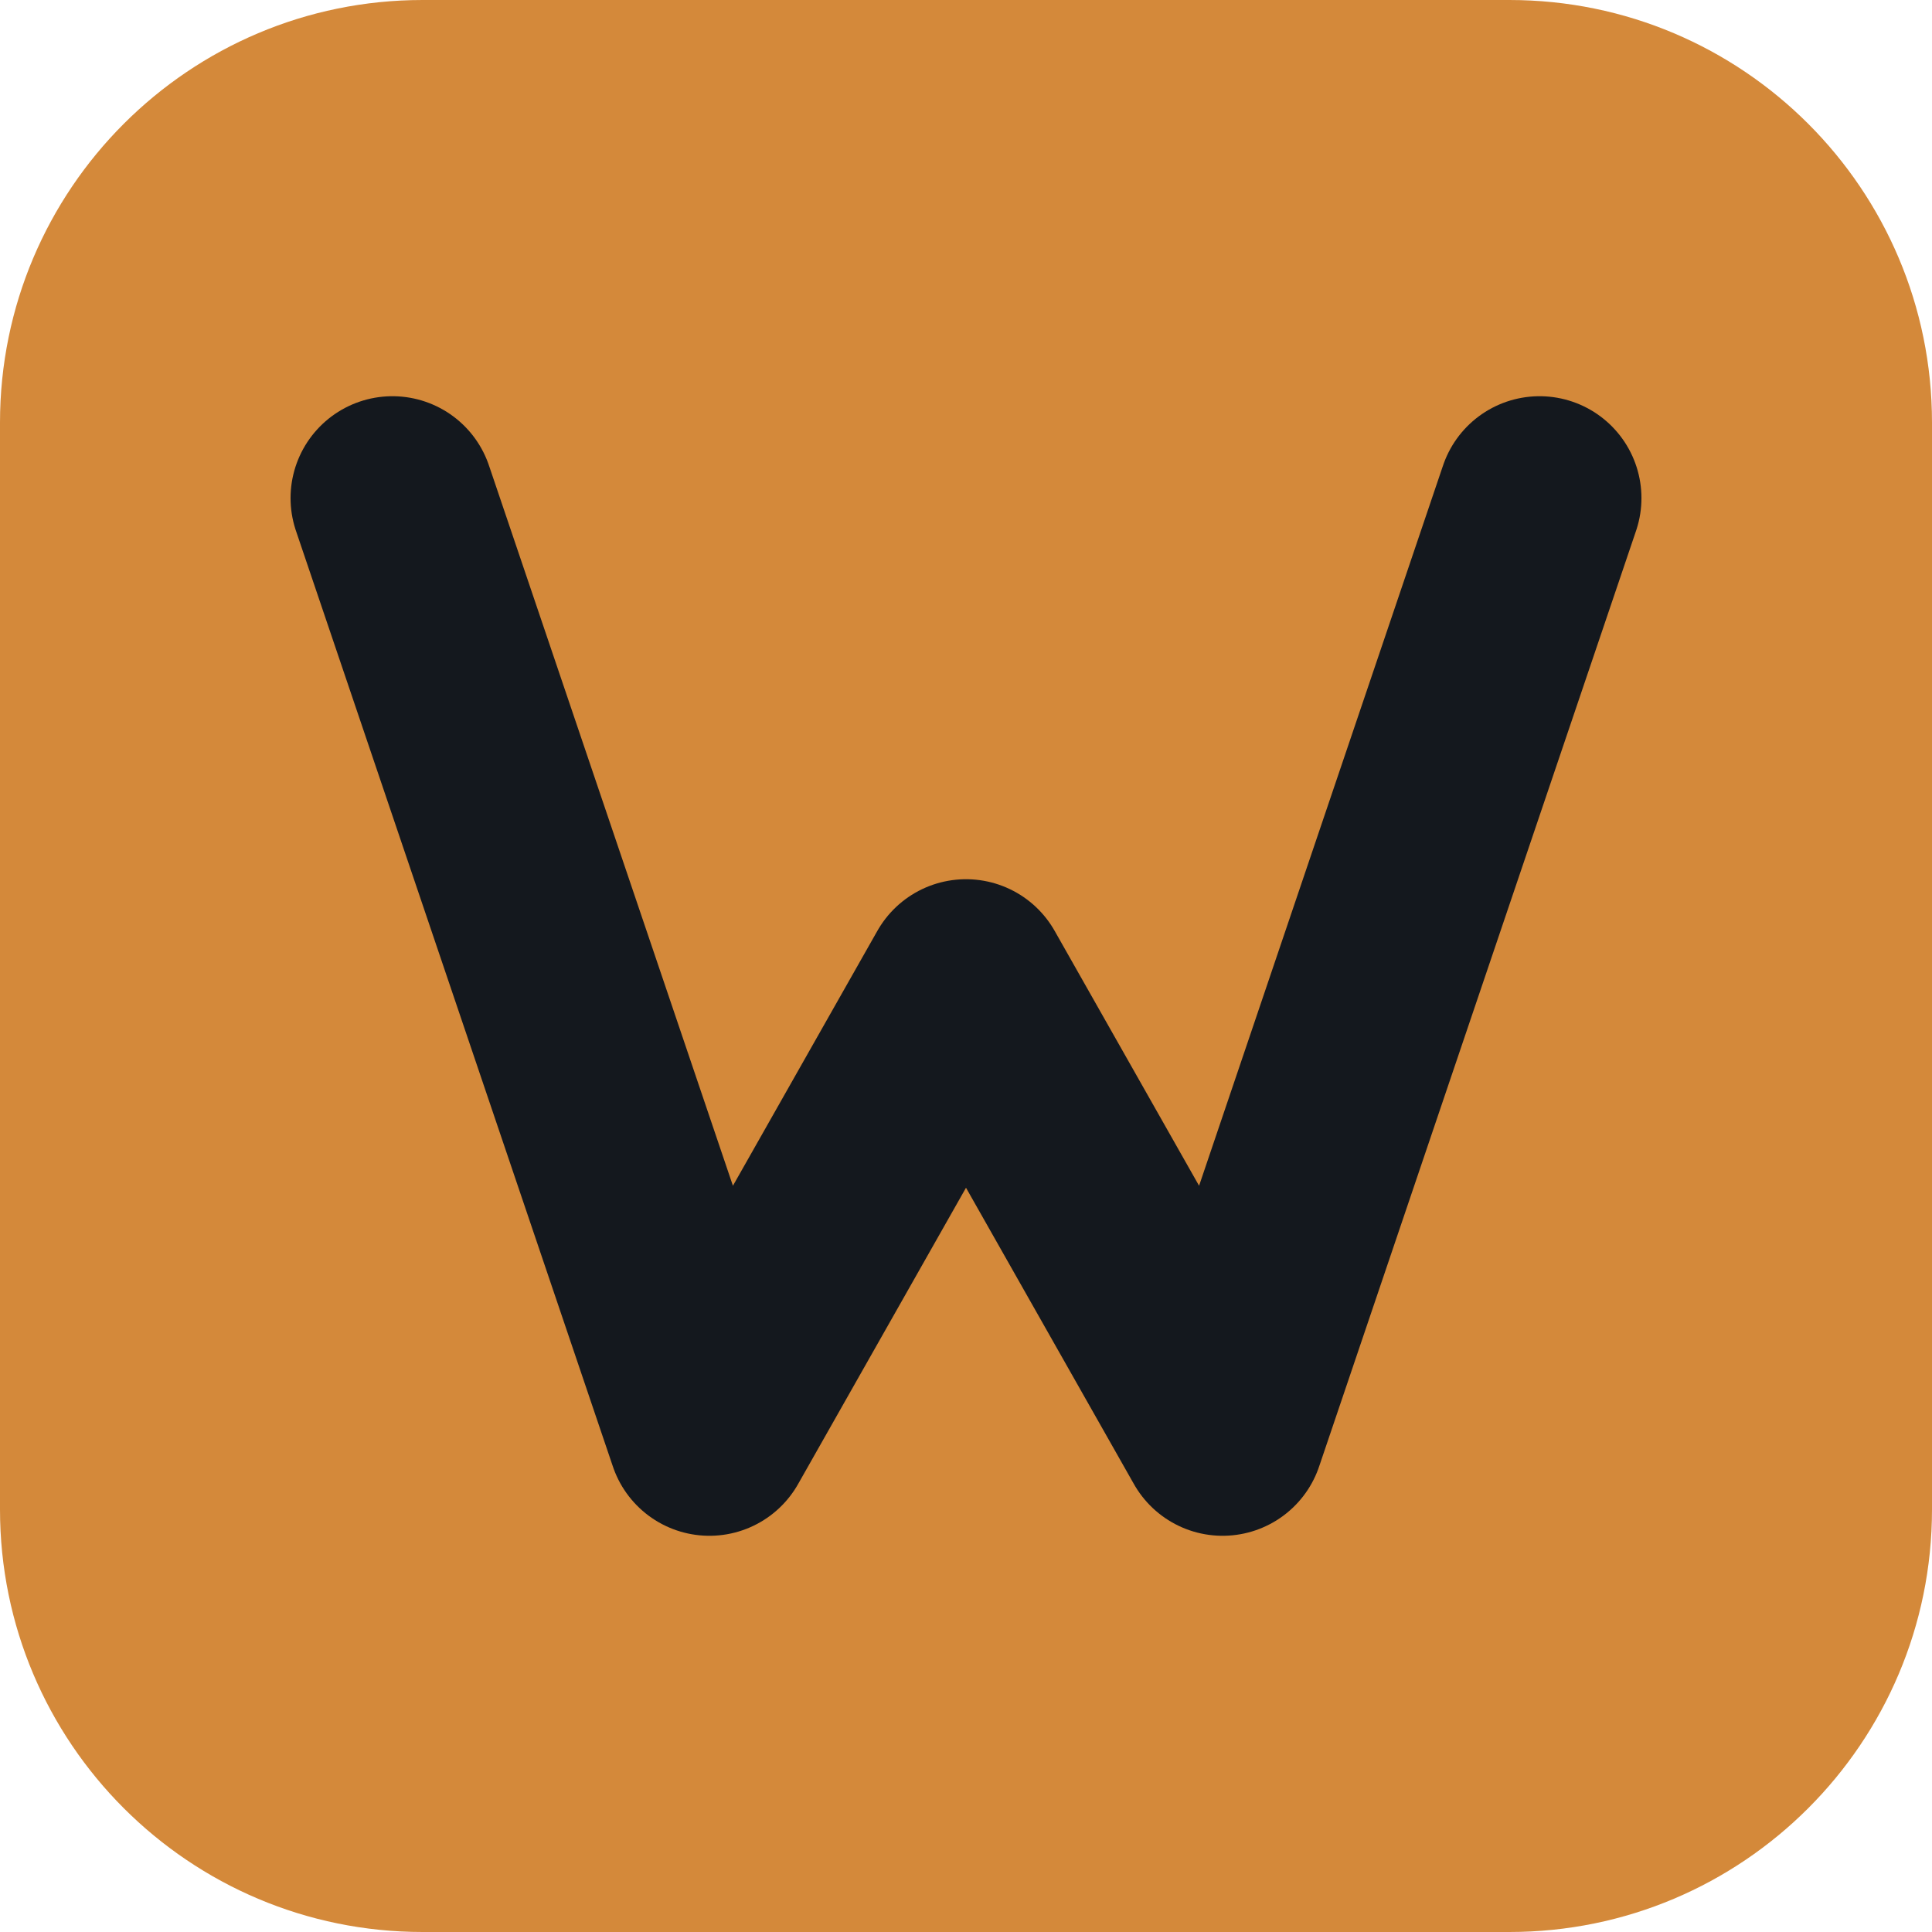
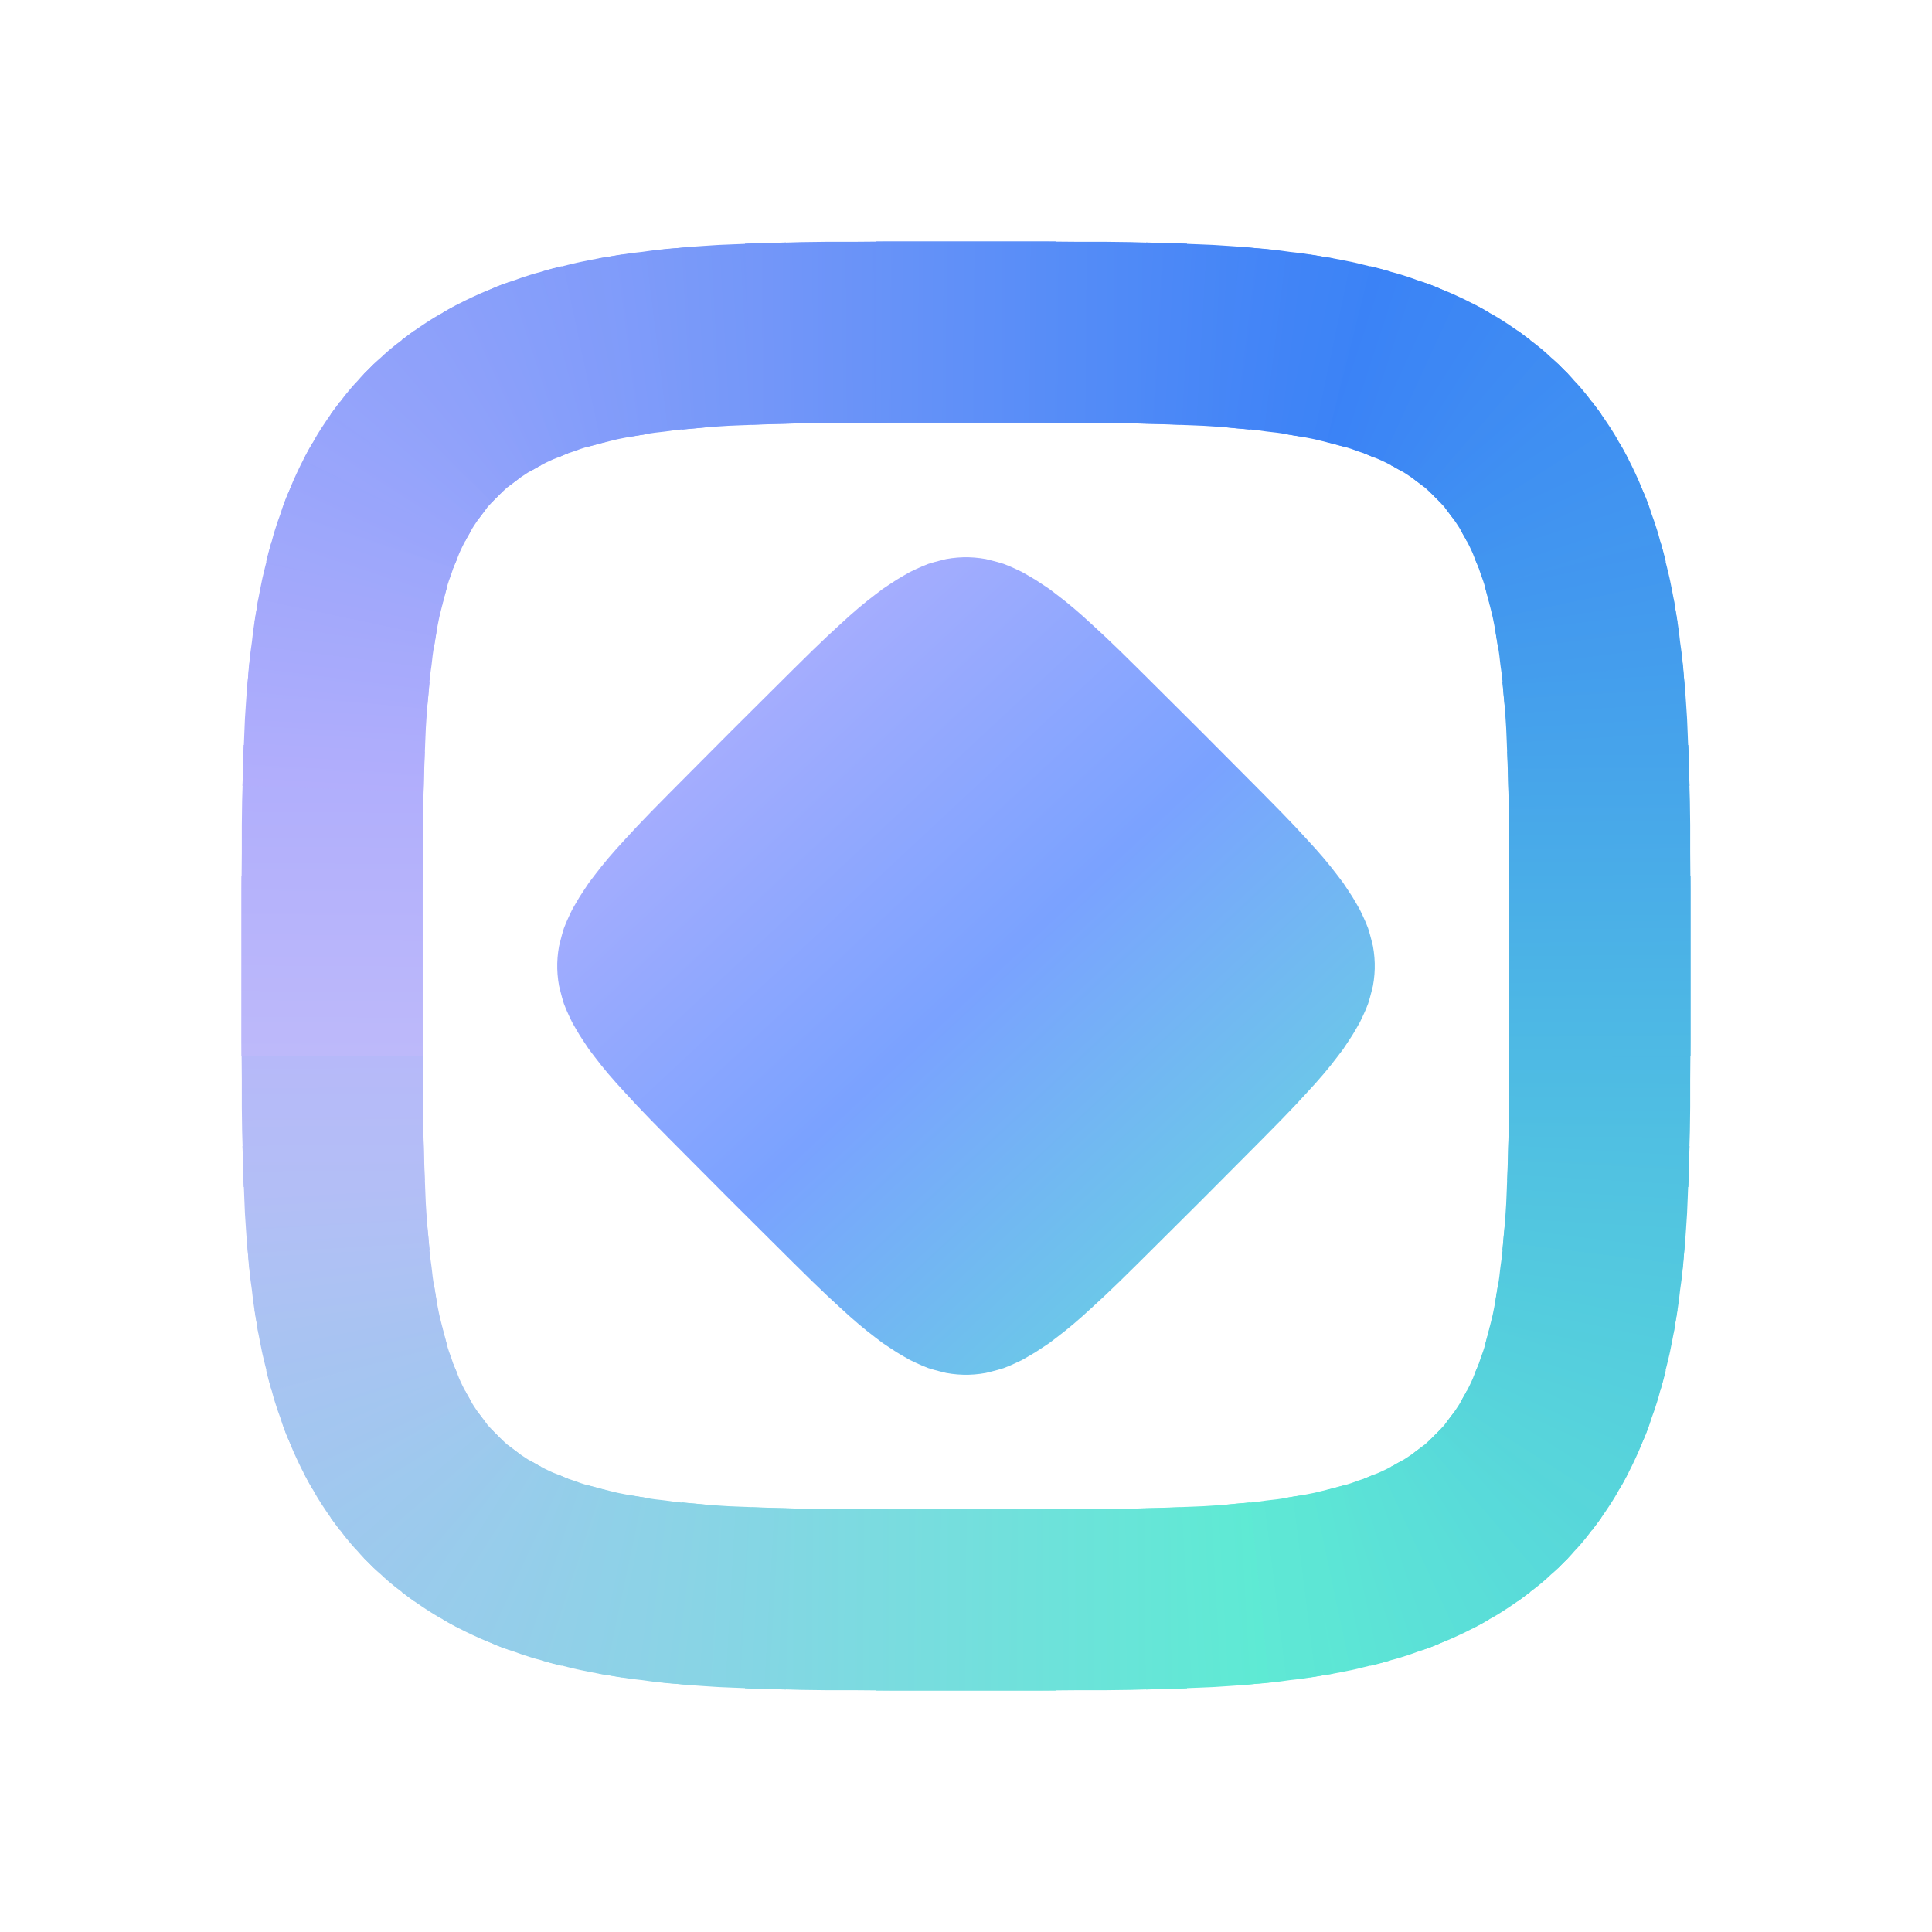
<svg xmlns="http://www.w3.org/2000/svg" viewBox="0 0 64 64" fill="none">
-   <rect width="64" height="64" rx="14" fill="#d4893a" />
-   <path d="M13 16.5 L23.5 47.5 L32 32.5 L40.5 47.5 L51 16.5" fill="none" stroke="#14181e" stroke-width="6.75" stroke-linecap="round" stroke-linejoin="round" />
+   <defs>
+     <linearGradient id="m2b-fill" x1="18" y1="18" x2="46" y2="48" gradientUnits="userSpaceOnUse">
+       <stop offset="0" stop-color="#C4B5FD" />
+       <stop offset="0.5" stop-color="#7AA2FF" />
+       <stop offset="1" stop-color="#5EEAD4" />
+     </linearGradient>
+     <linearGradient id="m2b0" gradientUnits="userSpaceOnUse" x1="53.00" y1="29.03" x2="52.93" y2="39.21">
+       <stop offset="0" stop-color="#49ace8" />
+       <stop offset="1" stop-color="#51c3e1" />
+     </linearGradient>
+     <linearGradient id="m2b1" gradientUnits="userSpaceOnUse" x1="52.97" y1="37.87" x2="52.75" y2="41.73">
+       <stop offset="0" stop-color="#50c0e2" />
+       <stop offset="1" stop-color="#53c8df" />
+     </linearGradient>
+     <linearGradient id="m2b2" gradientUnits="userSpaceOnUse" x1="52.84" y1="40.80" x2="52.48" y2="43.68">
+       <stop offset="0" stop-color="#52c6e0" />
+       <stop offset="1" stop-color="#54ccde" />
+     </linearGradient>
+     <linearGradient id="m2b3" gradientUnits="userSpaceOnUse" x1="52.60" y1="42.93" x2="52.10" y2="45.30">
+       <stop offset="0" stop-color="#53cbde" />
+       <stop offset="1" stop-color="#55cfdd" />
+     </linearGradient>
+     <linearGradient id="m2b4" gradientUnits="userSpaceOnUse" x1="52.27" y1="44.67" x2="51.61" y2="46.68">
+       <stop offset="0" stop-color="#55cedd" />
+       <stop offset="1" stop-color="#56d2dc" />
+     </linearGradient>
+     <linearGradient id="m2b5" gradientUnits="userSpaceOnUse" x1="51.82" y1="46.14" x2="51.02" y2="47.88">
+       <stop offset="0" stop-color="#56d1dc" />
+       <stop offset="1" stop-color="#57d5db" />
+     </linearGradient>
+     <linearGradient id="m2b6" gradientUnits="userSpaceOnUse" x1="51.27" y1="47.42" x2="50.31" y2="48.93">
+       <stop offset="0" stop-color="#57d4db" />
+       <stop offset="1" stop-color="#58d7da" />
+     </linearGradient>
+     <linearGradient id="m2b7" gradientUnits="userSpaceOnUse" x1="50.61" y1="48.52" x2="49.48" y2="49.83">
+       <stop offset="0" stop-color="#57d6da" />
+       <stop offset="1" stop-color="#59dad9" />
+     </linearGradient>
+     <linearGradient id="m2b8" gradientUnits="userSpaceOnUse" x1="49.83" y1="49.48" x2="48.52" y2="50.61">
+       <stop offset="0" stop-color="#58d9da" />
+       <stop offset="1" stop-color="#59dcd9" />
+     </linearGradient>
+     <linearGradient id="m2b9" gradientUnits="userSpaceOnUse" x1="48.93" y1="50.31" x2="47.42" y2="51.27">
+       <stop offset="0" stop-color="#59dbd9" />
+       <stop offset="1" stop-color="#5adfd8" />
+     </linearGradient>
+     <linearGradient id="m2b10" gradientUnits="userSpaceOnUse" x1="47.88" y1="51.02" x2="46.14" y2="51.82">
+       <stop offset="0" stop-color="#5aded8" />
+       <stop offset="1" stop-color="#5be1d7" />
+     </linearGradient>
+     <linearGradient id="m2b11" gradientUnits="userSpaceOnUse" x1="46.68" y1="51.61" x2="44.67" y2="52.27">
+       <stop offset="0" stop-color="#5be0d7" />
+       <stop offset="1" stop-color="#5ce4d6" />
+     </linearGradient>
+     <linearGradient id="m2b12" gradientUnits="userSpaceOnUse" x1="45.30" y1="52.10" x2="42.93" y2="52.60">
+       <stop offset="0" stop-color="#5ce3d6" />
+       <stop offset="1" stop-color="#5de8d5" />
+     </linearGradient>
+     <linearGradient id="m2b13" gradientUnits="userSpaceOnUse" x1="43.68" y1="52.48" x2="40.80" y2="52.84">
+       <stop offset="0" stop-color="#5de6d5" />
+       <stop offset="1" stop-color="#60e9d5" />
+     </linearGradient>
+     <linearGradient id="m2b14" gradientUnits="userSpaceOnUse" x1="41.73" y1="52.75" x2="37.87" y2="52.97">
+       <stop offset="0" stop-color="#5eead4" />
+       <stop offset="1" stop-color="#66e6d7" />
+     </linearGradient>
+     <linearGradient id="m2b15" gradientUnits="userSpaceOnUse" x1="39.21" y1="52.93" x2="29.03" y2="53.00">
+       <stop offset="0" stop-color="#63e7d6" />
+       <stop offset="1" stop-color="#7bdbe0" />
+     </linearGradient>
+     <linearGradient id="m2b16" gradientUnits="userSpaceOnUse" x1="34.97" y1="53.00" x2="24.79" y2="52.93">
+       <stop offset="0" stop-color="#6de2da" />
+       <stop offset="1" stop-color="#85d6e4" />
+     </linearGradient>
+     <linearGradient id="m2b17" gradientUnits="userSpaceOnUse" x1="26.13" y1="52.97" x2="22.27" y2="52.75">
+       <stop offset="0" stop-color="#82d7e3" />
+       <stop offset="1" stop-color="#8bd3e6" />
+     </linearGradient>
+     <linearGradient id="m2b18" gradientUnits="userSpaceOnUse" x1="23.20" y1="52.84" x2="20.32" y2="52.48">
+       <stop offset="0" stop-color="#89d4e5" />
+       <stop offset="1" stop-color="#8fd1e8" />
+     </linearGradient>
+     <linearGradient id="m2b19" gradientUnits="userSpaceOnUse" x1="21.07" y1="52.60" x2="18.70" y2="52.10">
+       <stop offset="0" stop-color="#8dd2e7" />
+       <stop offset="1" stop-color="#92cfe9" />
+     </linearGradient>
+     <linearGradient id="m2b20" gradientUnits="userSpaceOnUse" x1="19.33" y1="52.27" x2="17.32" y2="51.61">
+       <stop offset="0" stop-color="#91d0e8" />
+       <stop offset="1" stop-color="#95cdea" />
+     </linearGradient>
+     <linearGradient id="m2b21" gradientUnits="userSpaceOnUse" x1="17.86" y1="51.82" x2="16.12" y2="51.02">
+       <stop offset="0" stop-color="#94ceea" />
+       <stop offset="1" stop-color="#98cceb" />
+     </linearGradient>
+     <linearGradient id="m2b22" gradientUnits="userSpaceOnUse" x1="16.58" y1="51.27" x2="15.07" y2="50.31">
+       <stop offset="0" stop-color="#97cdeb" />
+       <stop offset="1" stop-color="#9acbec" />
+     </linearGradient>
+     <linearGradient id="m2b23" gradientUnits="userSpaceOnUse" x1="15.48" y1="50.61" x2="14.17" y2="49.48">
+       <stop offset="0" stop-color="#99cbec" />
+       <stop offset="1" stop-color="#9dc9ed" />
+     </linearGradient>
+     <linearGradient id="m2b24" gradientUnits="userSpaceOnUse" x1="14.52" y1="49.83" x2="13.39" y2="48.52">
+       <stop offset="0" stop-color="#9ccaed" />
+       <stop offset="1" stop-color="#9fc8ee" />
+     </linearGradient>
+     <linearGradient id="m2b25" gradientUnits="userSpaceOnUse" x1="13.69" y1="48.93" x2="12.73" y2="47.42">
+       <stop offset="0" stop-color="#9ec9ee" />
+       <stop offset="1" stop-color="#a2c7ef" />
+     </linearGradient>
+     <linearGradient id="m2b26" gradientUnits="userSpaceOnUse" x1="12.98" y1="47.88" x2="12.18" y2="46.14">
+       <stop offset="0" stop-color="#a1c7ef" />
+       <stop offset="1" stop-color="#a5c5f0" />
+     </linearGradient>
+     <linearGradient id="m2b27" gradientUnits="userSpaceOnUse" x1="12.39" y1="46.68" x2="11.73" y2="44.67">
+       <stop offset="0" stop-color="#a3c6f0" />
+       <stop offset="1" stop-color="#a8c4f2" />
+     </linearGradient>
+     <linearGradient id="m2b28" gradientUnits="userSpaceOnUse" x1="11.90" y1="45.30" x2="11.40" y2="42.93">
+       <stop offset="0" stop-color="#a6c4f1" />
+       <stop offset="1" stop-color="#abc2f3" />
+     </linearGradient>
+     <linearGradient id="m2b29" gradientUnits="userSpaceOnUse" x1="11.52" y1="43.68" x2="11.16" y2="40.80">
+       <stop offset="0" stop-color="#aac3f2" />
+       <stop offset="1" stop-color="#b0c0f5" />
+     </linearGradient>
+     <linearGradient id="m2b30" gradientUnits="userSpaceOnUse" x1="11.25" y1="41.73" x2="11.03" y2="37.87">
+       <stop offset="0" stop-color="#aec1f4" />
+       <stop offset="1" stop-color="#b6bcf7" />
+     </linearGradient>
+     <linearGradient id="m2b31" gradientUnits="userSpaceOnUse" x1="11.07" y1="39.21" x2="11.00" y2="29.03">
+       <stop offset="0" stop-color="#b3bef6" />
+       <stop offset="1" stop-color="#bbb2fd" />
+     </linearGradient>
+     <linearGradient id="m2b32" gradientUnits="userSpaceOnUse" x1="11.00" y1="34.97" x2="11.07" y2="24.79">
+       <stop offset="0" stop-color="#bdb9fa" />
+       <stop offset="1" stop-color="#afadfc" />
+     </linearGradient>
+     <linearGradient id="m2b33" gradientUnits="userSpaceOnUse" x1="11.03" y1="26.13" x2="11.25" y2="22.27">
+       <stop offset="0" stop-color="#b2aefc" />
+       <stop offset="1" stop-color="#a8abfc" />
+     </linearGradient>
+     <linearGradient id="m2b34" gradientUnits="userSpaceOnUse" x1="11.16" y1="23.20" x2="11.52" y2="20.32">
+       <stop offset="0" stop-color="#aaabfc" />
+       <stop offset="1" stop-color="#a3a9fb" />
+     </linearGradient>
+     <linearGradient id="m2b35" gradientUnits="userSpaceOnUse" x1="11.40" y1="21.07" x2="11.90" y2="18.70">
+       <stop offset="0" stop-color="#a5a9fb" />
+       <stop offset="1" stop-color="#9fa7fb" />
+     </linearGradient>
+     <linearGradient id="m2b36" gradientUnits="userSpaceOnUse" x1="11.73" y1="19.33" x2="12.39" y2="17.32">
+       <stop offset="0" stop-color="#a0a8fb" />
+       <stop offset="1" stop-color="#9ba6fb" />
+     </linearGradient>
+     <linearGradient id="m2b37" gradientUnits="userSpaceOnUse" x1="12.18" y1="17.86" x2="12.98" y2="16.12">
+       <stop offset="0" stop-color="#9ca6fb" />
+       <stop offset="1" stop-color="#97a4fb" />
+     </linearGradient>
+     <linearGradient id="m2b38" gradientUnits="userSpaceOnUse" x1="12.73" y1="16.58" x2="13.69" y2="15.07">
+       <stop offset="0" stop-color="#99a5fb" />
+       <stop offset="1" stop-color="#94a3fb" />
+     </linearGradient>
+     <linearGradient id="m2b39" gradientUnits="userSpaceOnUse" x1="13.39" y1="15.48" x2="14.52" y2="14.17">
+       <stop offset="0" stop-color="#95a4fb" />
+       <stop offset="1" stop-color="#91a2fa" />
+     </linearGradient>
+     <linearGradient id="m2b40" gradientUnits="userSpaceOnUse" x1="14.17" y1="14.52" x2="15.48" y2="13.39">
+       <stop offset="0" stop-color="#92a2fa" />
+       <stop offset="1" stop-color="#8ea1fa" />
+     </linearGradient>
+     <linearGradient id="m2b41" gradientUnits="userSpaceOnUse" x1="15.07" y1="13.69" x2="16.58" y2="12.73">
+       <stop offset="0" stop-color="#8fa1fa" />
+       <stop offset="1" stop-color="#8ba0fa" />
+     </linearGradient>
+     <linearGradient id="m2b42" gradientUnits="userSpaceOnUse" x1="16.12" y1="12.98" x2="17.86" y2="12.18">
+       <stop offset="0" stop-color="#8ca0fa" />
+       <stop offset="1" stop-color="#879efa" />
+     </linearGradient>
+     <linearGradient id="m2b43" gradientUnits="userSpaceOnUse" x1="17.32" y1="12.39" x2="19.33" y2="11.73">
+       <stop offset="0" stop-color="#889ffa" />
+       <stop offset="1" stop-color="#839dfa" />
+     </linearGradient>
+     <linearGradient id="m2b44" gradientUnits="userSpaceOnUse" x1="18.70" y1="11.90" x2="21.07" y2="11.40">
+       <stop offset="0" stop-color="#859dfa" />
+       <stop offset="1" stop-color="#7f9bf9" />
+     </linearGradient>
+     <linearGradient id="m2b45" gradientUnits="userSpaceOnUse" x1="20.32" y1="11.52" x2="23.20" y2="11.16">
+       <stop offset="0" stop-color="#819cfa" />
+       <stop offset="1" stop-color="#7999f9" />
+     </linearGradient>
+     <linearGradient id="m2b46" gradientUnits="userSpaceOnUse" x1="22.27" y1="11.25" x2="26.13" y2="11.03">
+       <stop offset="0" stop-color="#7b9af9" />
+       <stop offset="1" stop-color="#7196f9" />
+     </linearGradient>
+     <linearGradient id="m2b47" gradientUnits="userSpaceOnUse" x1="24.79" y1="11.07" x2="34.97" y2="11.00">
+       <stop offset="0" stop-color="#7597f9" />
+       <stop offset="1" stop-color="#568cf7" />
+     </linearGradient>
+     <linearGradient id="m2b48" gradientUnits="userSpaceOnUse" x1="29.03" y1="11.00" x2="39.21" y2="11.07">
+       <stop offset="0" stop-color="#6893f8" />
+       <stop offset="1" stop-color="#4a88f7" />
+     </linearGradient>
+     <linearGradient id="m2b49" gradientUnits="userSpaceOnUse" x1="37.87" y1="11.03" x2="41.73" y2="11.25">
+       <stop offset="0" stop-color="#4e89f7" />
+       <stop offset="1" stop-color="#4385f6" />
+     </linearGradient>
+     <linearGradient id="m2b50" gradientUnits="userSpaceOnUse" x1="40.80" y1="11.16" x2="43.68" y2="11.52">
+       <stop offset="0" stop-color="#4686f7" />
+       <stop offset="1" stop-color="#3e83f6" />
+     </linearGradient>
+     <linearGradient id="m2b51" gradientUnits="userSpaceOnUse" x1="42.93" y1="11.40" x2="45.30" y2="11.90">
+       <stop offset="0" stop-color="#4084f6" />
+       <stop offset="1" stop-color="#3b83f6" />
+     </linearGradient>
+     <linearGradient id="m2b52" gradientUnits="userSpaceOnUse" x1="44.67" y1="11.73" x2="46.68" y2="12.39">
+       <stop offset="0" stop-color="#3b82f6" />
+       <stop offset="1" stop-color="#3c86f5" />
+     </linearGradient>
+     <linearGradient id="m2b53" gradientUnits="userSpaceOnUse" x1="46.14" y1="12.18" x2="47.88" y2="12.98">
+       <stop offset="0" stop-color="#3c85f5" />
+       <stop offset="1" stop-color="#3d88f4" />
+     </linearGradient>
+     <linearGradient id="m2b54" gradientUnits="userSpaceOnUse" x1="47.42" y1="12.73" x2="48.93" y2="13.69">
+       <stop offset="0" stop-color="#3d87f4" />
+       <stop offset="1" stop-color="#3e8bf3" />
+     </linearGradient>
+     <linearGradient id="m2b55" gradientUnits="userSpaceOnUse" x1="48.52" y1="13.39" x2="49.83" y2="14.52">
+       <stop offset="0" stop-color="#3e8af3" />
+       <stop offset="1" stop-color="#3f8df2" />
+     </linearGradient>
+     <linearGradient id="m2b56" gradientUnits="userSpaceOnUse" x1="49.48" y1="14.17" x2="50.61" y2="15.48">
+       <stop offset="0" stop-color="#3e8cf3" />
+       <stop offset="1" stop-color="#4090f2" />
+     </linearGradient>
+     <linearGradient id="m2b57" gradientUnits="userSpaceOnUse" x1="50.31" y1="15.07" x2="51.27" y2="16.58">
+       <stop offset="0" stop-color="#3f8ff2" />
+       <stop offset="1" stop-color="#4092f1" />
+     </linearGradient>
+     <linearGradient id="m2b58" gradientUnits="userSpaceOnUse" x1="51.02" y1="16.12" x2="51.82" y2="17.86">
+       <stop offset="0" stop-color="#4091f1" />
+       <stop offset="1" stop-color="#4195f0" />
+     </linearGradient>
+     <linearGradient id="m2b59" gradientUnits="userSpaceOnUse" x1="51.61" y1="17.32" x2="52.27" y2="19.33">
+       <stop offset="0" stop-color="#4194f0" />
+       <stop offset="1" stop-color="#4298ef" />
+     </linearGradient>
+     <linearGradient id="m2b60" gradientUnits="userSpaceOnUse" x1="52.10" y1="18.70" x2="52.60" y2="21.07">
+       <stop offset="0" stop-color="#4296ef" />
+       <stop offset="1" stop-color="#439bee" />
+     </linearGradient>
+     <linearGradient id="m2b61" gradientUnits="userSpaceOnUse" x1="52.48" y1="20.32" x2="52.84" y2="23.20">
+       <stop offset="0" stop-color="#439aee" />
+       <stop offset="1" stop-color="#459fec" />
+     </linearGradient>
+     <linearGradient id="m2b62" gradientUnits="userSpaceOnUse" x1="52.75" y1="22.27" x2="52.97" y2="26.13">
+       <stop offset="0" stop-color="#449eed" />
+       <stop offset="1" stop-color="#47a6ea" />
+     </linearGradient>
+     <linearGradient id="m2b63" gradientUnits="userSpaceOnUse" x1="52.93" y1="24.79" x2="53.00" y2="34.97">
+       <stop offset="0" stop-color="#46a3eb" />
+       <stop offset="1" stop-color="#4ebae4" />
+     </linearGradient>
+   </defs>
+   <path d="M53.00 29.03 L53.00 30.90 L53.00 34.53 L52.99 35.75 L52.99 36.65 L52.98 37.41 L52.96 38.07 L52.95 38.67 L52.93 39.21" fill="none" stroke="url(#m2b0)" stroke-width="6" stroke-linecap="butt" stroke-linejoin="round" />
+   <path d="M52.97 37.87 L52.95 38.48 L52.93 39.04 L52.91 39.56 L52.89 40.04 L52.86 40.50 L52.83 40.93 L52.79 41.34 L52.75 41.73" fill="none" stroke="url(#m2b1)" stroke-width="6" stroke-linecap="butt" stroke-linejoin="round" />
+   <path d="M52.84 40.80 L52.80 41.21 L52.77 41.61 L52.73 41.99 L52.68 42.35 L52.64 42.70 L52.59 43.04 L52.53 43.37 L52.48 43.68" fill="none" stroke="url(#m2b2)" stroke-width="6" stroke-linecap="butt" stroke-linejoin="round" />
+   <path d="M52.60 42.93 L52.55 43.26 L52.50 43.58 L52.44 43.89 L52.38 44.19 L52.31 44.48 L52.24 44.76 L52.17 45.03 L52.10 45.30" fill="none" stroke="url(#m2b3)" stroke-width="6" stroke-linecap="butt" stroke-linejoin="round" />
+   <path d="M52.27 44.67 L52.20 44.95 L52.12 45.22 L52.05 45.48 L51.97 45.73 L51.88 45.98 L51.80 46.22 L51.71 46.45 L51.61 46.68" fill="none" stroke="url(#m2b4)" stroke-width="6" stroke-linecap="butt" stroke-linejoin="round" />
+   <path d="M51.82 46.14 L51.74 46.38 L51.64 46.61 L51.55 46.84 L51.45 47.06 L51.35 47.27 L51.24 47.48 L51.13 47.68 L51.02 47.88" fill="none" stroke="url(#m2b5)" stroke-width="6" stroke-linecap="butt" stroke-linejoin="round" />
+   <path d="M51.27 47.42 L51.17 47.62 L51.05 47.82 L50.94 48.02 L50.82 48.21 L50.70 48.39 L50.57 48.58 L50.44 48.75 L50.31 48.93" fill="none" stroke="url(#m2b6)" stroke-width="6" stroke-linecap="butt" stroke-linejoin="round" />
+   <path d="M50.61 48.52 L50.48 48.70 L50.35 48.87 L50.22 49.04 L50.08 49.21 L49.93 49.37 L49.79 49.53 L49.63 49.68 L49.48 49.83" fill="none" stroke="url(#m2b7)" stroke-width="6" stroke-linecap="butt" stroke-linejoin="round" />
+   <path d="M49.83 49.48 L49.68 49.63 L49.53 49.79 L49.37 49.93 L49.21 50.08 L49.04 50.22 L48.87 50.35 L48.70 50.48 L48.52 50.61" fill="none" stroke="url(#m2b8)" stroke-width="6" stroke-linecap="butt" stroke-linejoin="round" />
+   <path d="M48.93 50.31 L48.75 50.44 L48.58 50.57 L48.39 50.70 L48.21 50.82 L48.02 50.94 L47.82 51.05 L47.62 51.17 L47.42 51.27" fill="none" stroke="url(#m2b9)" stroke-width="6" stroke-linecap="butt" stroke-linejoin="round" />
+   <path d="M47.88 51.02 L47.68 51.13 L47.48 51.24 L47.27 51.35 L47.06 51.45 L46.84 51.55 L46.61 51.64 L46.38 51.74 L46.14 51.82" fill="none" stroke="url(#m2b10)" stroke-width="6" stroke-linecap="butt" stroke-linejoin="round" />
+   <path d="M46.68 51.61 L46.45 51.71 L46.22 51.80 L45.98 51.88 L45.73 51.97 L45.48 52.05 L45.22 52.12 L44.95 52.20 L44.67 52.27" fill="none" stroke="url(#m2b11)" stroke-width="6" stroke-linecap="butt" stroke-linejoin="round" />
+   <path d="M45.30 52.10 L45.03 52.17 L44.76 52.24 L44.48 52.31 L44.19 52.38 L43.89 52.44 L43.58 52.50 L43.26 52.55 L42.93 52.60" fill="none" stroke="url(#m2b12)" stroke-width="6" stroke-linecap="butt" stroke-linejoin="round" />
+   <path d="M43.68 52.48 L43.37 52.53 L43.04 52.59 L42.70 52.64 L42.35 52.68 L41.99 52.73 L41.61 52.77 L41.21 52.80 L40.80 52.84" fill="none" stroke="url(#m2b13)" stroke-width="6" stroke-linecap="butt" stroke-linejoin="round" />
+   <path d="M41.73 52.75 L41.34 52.79 L40.93 52.83 L40.50 52.86 L40.04 52.89 L39.56 52.91 L39.04 52.93 L38.48 52.95 L37.87 52.97" fill="none" stroke="url(#m2b14)" stroke-width="6" stroke-linecap="butt" stroke-linejoin="round" />
+   <path d="M39.21 52.93 L38.67 52.95 L38.07 52.96 L37.41 52.98 L36.65 52.99 L35.75 52.99 L34.53 53.00 L30.90 53.00 L29.03 53.00" fill="none" stroke="url(#m2b15)" stroke-width="6" stroke-linecap="butt" stroke-linejoin="round" />
+   <path d="M34.97 53.00 L33.10 53.00 L29.47 53.00 L28.25 52.99 L27.35 52.99 L26.59 52.98 L25.93 52.96 L25.33 52.95 L24.79 52.93" fill="none" stroke="url(#m2b16)" stroke-width="6" stroke-linecap="butt" stroke-linejoin="round" />
+   <path d="M26.13 52.97 L25.52 52.95 L24.96 52.93 L24.44 52.91 L23.96 52.89 L23.50 52.86 L23.07 52.83 L22.66 52.79 L22.27 52.75" fill="none" stroke="url(#m2b17)" stroke-width="6" stroke-linecap="butt" stroke-linejoin="round" />
+   <path d="M23.20 52.84 L22.79 52.80 L22.39 52.77 L22.01 52.73 L21.65 52.68 L21.30 52.64 L20.96 52.59 L20.63 52.53 L20.32 52.48" fill="none" stroke="url(#m2b18)" stroke-width="6" stroke-linecap="butt" stroke-linejoin="round" />
+   <path d="M21.07 52.60 L20.74 52.55 L20.42 52.50 L20.11 52.44 L19.81 52.38 L19.52 52.31 L19.24 52.24 L18.97 52.17 L18.70 52.10" fill="none" stroke="url(#m2b19)" stroke-width="6" stroke-linecap="butt" stroke-linejoin="round" />
+   <path d="M19.33 52.27 L19.05 52.20 L18.78 52.12 L18.52 52.05 L18.27 51.97 L18.02 51.88 L17.78 51.80 L17.55 51.71 L17.32 51.61" fill="none" stroke="url(#m2b20)" stroke-width="6" stroke-linecap="butt" stroke-linejoin="round" />
+   <path d="M17.86 51.82 L17.62 51.74 L17.39 51.64 L17.16 51.55 L16.94 51.45 L16.73 51.35 L16.52 51.24 L16.32 51.13 L16.12 51.02" fill="none" stroke="url(#m2b21)" stroke-width="6" stroke-linecap="butt" stroke-linejoin="round" />
+   <path d="M16.58 51.27 L16.38 51.17 L16.18 51.05 L15.98 50.94 L15.79 50.82 L15.61 50.70 L15.42 50.57 L15.25 50.44 L15.07 50.31" fill="none" stroke="url(#m2b22)" stroke-width="6" stroke-linecap="butt" stroke-linejoin="round" />
+   <path d="M15.48 50.61 L15.30 50.48 L15.13 50.35 L14.96 50.22 L14.79 50.08 L14.63 49.93 L14.47 49.79 L14.32 49.63 L14.17 49.48" fill="none" stroke="url(#m2b23)" stroke-width="6" stroke-linecap="butt" stroke-linejoin="round" />
+   <path d="M14.52 49.83 L14.37 49.68 L14.21 49.53 L14.07 49.37 L13.92 49.21 L13.78 49.04 L13.65 48.87 L13.52 48.70 L13.39 48.52" fill="none" stroke="url(#m2b24)" stroke-width="6" stroke-linecap="butt" stroke-linejoin="round" />
+   <path d="M13.69 48.93 L13.56 48.75 L13.43 48.58 L13.30 48.39 L13.18 48.21 L13.06 48.02 L12.95 47.82 L12.83 47.62 L12.73 47.42" fill="none" stroke="url(#m2b25)" stroke-width="6" stroke-linecap="butt" stroke-linejoin="round" />
+   <path d="M12.98 47.88 L12.87 47.68 L12.76 47.48 L12.65 47.27 L12.55 47.06 L12.45 46.84 L12.36 46.61 L12.26 46.38 L12.18 46.14" fill="none" stroke="url(#m2b26)" stroke-width="6" stroke-linecap="butt" stroke-linejoin="round" />
+   <path d="M12.39 46.68 L12.29 46.45 L12.20 46.22 L12.12 45.98 L12.03 45.73 L11.95 45.48 L11.88 45.22 L11.80 44.95 L11.73 44.67" fill="none" stroke="url(#m2b27)" stroke-width="6" stroke-linecap="butt" stroke-linejoin="round" />
+   <path d="M11.90 45.30 L11.83 45.03 L11.76 44.76 L11.69 44.48 L11.62 44.19 L11.56 43.89 L11.50 43.58 L11.45 43.26 L11.40 42.93" fill="none" stroke="url(#m2b28)" stroke-width="6" stroke-linecap="butt" stroke-linejoin="round" />
+   <path d="M11.52 43.68 L11.47 43.37 L11.41 43.04 L11.36 42.70 L11.32 42.35 L11.27 41.99 L11.23 41.61 L11.20 41.21 L11.16 40.80" fill="none" stroke="url(#m2b29)" stroke-width="6" stroke-linecap="butt" stroke-linejoin="round" />
+   <path d="M11.25 41.73 L11.21 41.34 L11.17 40.93 L11.14 40.50 L11.11 40.04 L11.09 39.56 L11.07 39.04 L11.05 38.48 L11.03 37.87" fill="none" stroke="url(#m2b30)" stroke-width="6" stroke-linecap="butt" stroke-linejoin="round" />
+   <path d="M11.07 39.21 L11.05 38.67 L11.04 38.07 L11.02 37.41 L11.01 36.65 L11.01 35.75 L11.00 34.53 L11.00 30.90 L11.00 29.03" fill="none" stroke="url(#m2b31)" stroke-width="6" stroke-linecap="butt" stroke-linejoin="round" />
+   <path d="M11.00 34.97 L11.00 33.10 L11.00 29.47 L11.01 28.25 L11.01 27.35 L11.02 26.59 L11.04 25.93 L11.05 25.33 L11.07 24.79" fill="none" stroke="url(#m2b32)" stroke-width="6" stroke-linecap="butt" stroke-linejoin="round" />
+   <path d="M11.03 26.13 L11.05 25.52 L11.07 24.96 L11.09 24.44 L11.11 23.96 L11.14 23.50 L11.17 23.07 L11.21 22.66 L11.25 22.27" fill="none" stroke="url(#m2b33)" stroke-width="6" stroke-linecap="butt" stroke-linejoin="round" />
+   <path d="M11.16 23.20 L11.20 22.79 L11.23 22.39 L11.27 22.01 L11.32 21.65 L11.36 21.30 L11.41 20.96 L11.47 20.63 L11.52 20.32" fill="none" stroke="url(#m2b34)" stroke-width="6" stroke-linecap="butt" stroke-linejoin="round" />
+   <path d="M11.40 21.07 L11.45 20.74 L11.50 20.42 L11.56 20.11 L11.62 19.81 L11.69 19.52 L11.76 19.24 L11.83 18.97 L11.90 18.70" fill="none" stroke="url(#m2b35)" stroke-width="6" stroke-linecap="butt" stroke-linejoin="round" />
+   <path d="M11.73 19.33 L11.80 19.05 L11.88 18.78 L11.95 18.52 L12.03 18.27 L12.12 18.02 L12.20 17.78 L12.29 17.55 L12.39 17.32" fill="none" stroke="url(#m2b36)" stroke-width="6" stroke-linecap="butt" stroke-linejoin="round" />
+   <path d="M12.18 17.86 L12.26 17.62 L12.36 17.39 L12.45 17.16 L12.55 16.94 L12.65 16.73 L12.76 16.52 L12.87 16.32 L12.98 16.12" fill="none" stroke="url(#m2b37)" stroke-width="6" stroke-linecap="butt" stroke-linejoin="round" />
+   <path d="M12.73 16.58 L12.83 16.38 L12.95 16.18 L13.06 15.98 L13.18 15.79 L13.30 15.61 L13.43 15.42 L13.56 15.25 L13.69 15.07" fill="none" stroke="url(#m2b38)" stroke-width="6" stroke-linecap="butt" stroke-linejoin="round" />
+   <path d="M13.39 15.48 L13.52 15.30 L13.65 15.13 L13.78 14.96 L13.92 14.79 L14.07 14.63 L14.21 14.47 L14.37 14.32 L14.52 14.17" fill="none" stroke="url(#m2b39)" stroke-width="6" stroke-linecap="butt" stroke-linejoin="round" />
+   <path d="M14.17 14.52 L14.32 14.37 L14.47 14.21 L14.63 14.07 L14.79 13.92 L14.96 13.78 L15.13 13.65 L15.30 13.52 L15.48 13.39" fill="none" stroke="url(#m2b40)" stroke-width="6" stroke-linecap="butt" stroke-linejoin="round" />
+   <path d="M15.07 13.69 L15.25 13.56 L15.42 13.43 L15.61 13.30 L15.79 13.18 L15.98 13.06 L16.18 12.95 L16.38 12.83 L16.58 12.73" fill="none" stroke="url(#m2b41)" stroke-width="6" stroke-linecap="butt" stroke-linejoin="round" />
+   <path d="M16.12 12.98 L16.32 12.87 L16.52 12.76 L16.73 12.65 L16.94 12.55 L17.16 12.45 L17.39 12.36 L17.62 12.26 L17.86 12.18" fill="none" stroke="url(#m2b42)" stroke-width="6" stroke-linecap="butt" stroke-linejoin="round" />
+   <path d="M17.32 12.39 L17.55 12.29 L17.78 12.20 L18.02 12.12 L18.27 12.03 L18.52 11.95 L18.78 11.88 L19.05 11.80 L19.33 11.73" fill="none" stroke="url(#m2b43)" stroke-width="6" stroke-linecap="butt" stroke-linejoin="round" />
+   <path d="M18.70 11.90 L18.97 11.83 L19.24 11.76 L19.52 11.69 L19.81 11.62 L20.11 11.56 L20.42 11.50 L20.74 11.45 L21.07 11.40" fill="none" stroke="url(#m2b44)" stroke-width="6" stroke-linecap="butt" stroke-linejoin="round" />
+   <path d="M20.32 11.52 L20.63 11.47 L20.96 11.41 L21.30 11.36 L21.65 11.32 L22.01 11.27 L22.39 11.23 L22.79 11.20 L23.20 11.16" fill="none" stroke="url(#m2b45)" stroke-width="6" stroke-linecap="butt" stroke-linejoin="round" />
+   <path d="M22.27 11.25 L22.66 11.21 L23.07 11.17 L23.50 11.14 L23.96 11.11 L24.44 11.09 L24.96 11.07 L25.52 11.05 L26.13 11.03" fill="none" stroke="url(#m2b46)" stroke-width="6" stroke-linecap="butt" stroke-linejoin="round" />
+   <path d="M24.79 11.07 L25.33 11.05 L25.93 11.04 L26.59 11.02 L27.35 11.01 L28.25 11.01 L29.47 11.00 L33.10 11.00 L34.97 11.00" fill="none" stroke="url(#m2b47)" stroke-width="6" stroke-linecap="butt" stroke-linejoin="round" />
+   <path d="M29.03 11.00 L30.90 11.00 L34.53 11.00 L35.75 11.01 L36.65 11.01 L37.41 11.02 L38.07 11.04 L38.67 11.05 L39.21 11.07" fill="none" stroke="url(#m2b48)" stroke-width="6" stroke-linecap="butt" stroke-linejoin="round" />
+   <path d="M37.87 11.03 L38.48 11.05 L39.04 11.07 L39.56 11.09 L40.04 11.11 L40.50 11.14 L40.93 11.17 L41.34 11.21 L41.73 11.25" fill="none" stroke="url(#m2b49)" stroke-width="6" stroke-linecap="butt" stroke-linejoin="round" />
+   <path d="M40.80 11.16 L41.21 11.20 L41.61 11.23 L41.99 11.27 L42.35 11.32 L42.70 11.36 L43.04 11.41 L43.37 11.47 L43.68 11.52" fill="none" stroke="url(#m2b50)" stroke-width="6" stroke-linecap="butt" stroke-linejoin="round" />
+   <path d="M42.93 11.40 L43.26 11.45 L43.58 11.50 L43.89 11.56 L44.19 11.62 L44.48 11.69 L44.76 11.76 L45.03 11.83 L45.30 11.90" fill="none" stroke="url(#m2b51)" stroke-width="6" stroke-linecap="butt" stroke-linejoin="round" />
+   <path d="M44.67 11.73 L44.95 11.80 L45.22 11.88 L45.48 11.95 L45.73 12.03 L45.98 12.12 L46.22 12.20 L46.45 12.29 L46.68 12.39" fill="none" stroke="url(#m2b52)" stroke-width="6" stroke-linecap="butt" stroke-linejoin="round" />
+   <path d="M46.14 12.18 L46.38 12.26 L46.61 12.36 L46.84 12.45 L47.06 12.55 L47.27 12.65 L47.48 12.76 L47.68 12.87 L47.88 12.98" fill="none" stroke="url(#m2b53)" stroke-width="6" stroke-linecap="butt" stroke-linejoin="round" />
+   <path d="M47.42 12.73 L47.62 12.83 L47.82 12.95 L48.02 13.06 L48.21 13.18 L48.39 13.30 L48.58 13.43 L48.75 13.56 L48.93 13.69" fill="none" stroke="url(#m2b54)" stroke-width="6" stroke-linecap="butt" stroke-linejoin="round" />
+   <path d="M48.52 13.39 L48.70 13.52 L48.87 13.65 L49.04 13.78 L49.21 13.92 L49.37 14.07 L49.53 14.21 L49.68 14.37 L49.83 14.52" fill="none" stroke="url(#m2b55)" stroke-width="6" stroke-linecap="butt" stroke-linejoin="round" />
+   <path d="M49.48 14.17 L49.63 14.32 L49.79 14.47 L49.93 14.63 L50.08 14.79 L50.22 14.96 L50.35 15.13 L50.48 15.30 L50.61 15.48" fill="none" stroke="url(#m2b56)" stroke-width="6" stroke-linecap="butt" stroke-linejoin="round" />
+   <path d="M50.31 15.07 L50.44 15.25 L50.57 15.42 L50.70 15.61 L50.82 15.79 L50.94 15.98 L51.05 16.18 L51.17 16.38 L51.27 16.58" fill="none" stroke="url(#m2b57)" stroke-width="6" stroke-linecap="butt" stroke-linejoin="round" />
+   <path d="M51.02 16.12 L51.13 16.32 L51.24 16.52 L51.35 16.73 L51.45 16.94 L51.55 17.16 L51.64 17.39 L51.74 17.62 L51.82 17.86" fill="none" stroke="url(#m2b58)" stroke-width="6" stroke-linecap="butt" stroke-linejoin="round" />
+   <path d="M51.61 17.32 L51.71 17.55 L51.80 17.78 L51.88 18.02 L51.97 18.27 L52.05 18.52 L52.12 18.78 L52.20 19.05 L52.27 19.33" fill="none" stroke="url(#m2b59)" stroke-width="6" stroke-linecap="butt" stroke-linejoin="round" />
+   <path d="M52.10 18.70 L52.17 18.97 L52.24 19.24 L52.31 19.52 L52.38 19.81 L52.44 20.11 L52.50 20.42 L52.55 20.74 L52.60 21.07" fill="none" stroke="url(#m2b60)" stroke-width="6" stroke-linecap="butt" stroke-linejoin="round" />
+   <path d="M52.48 20.32 L52.53 20.63 L52.59 20.96 L52.64 21.30 L52.68 21.65 L52.73 22.01 L52.77 22.39 L52.80 22.79 L52.84 23.20" fill="none" stroke="url(#m2b61)" stroke-width="6" stroke-linecap="butt" stroke-linejoin="round" />
+   <path d="M52.75 22.27 L52.79 22.66 L52.83 23.07 L52.86 23.50 L52.89 23.96 L52.91 24.44 L52.93 24.96 L52.95 25.52 L52.97 26.13" fill="none" stroke="url(#m2b62)" stroke-width="6" stroke-linecap="butt" stroke-linejoin="round" />
+   <path d="M52.93 24.79 L52.95 25.33 L52.96 25.93 L52.98 26.59 L52.99 27.35 L52.99 28.25 L53.00 29.47 L53.00 33.10 L53.00 34.97" fill="none" stroke="url(#m2b63)" stroke-width="6" stroke-linecap="butt" stroke-linejoin="round" />
+   <path d="M39.78 39.78 L37.74 41.81 L37.09 42.45 L36.61 42.91 L36.21 43.28 L35.87 43.59 L35.56 43.86 L35.28 44.09 L35.01 44.30 L34.76 44.49 L34.52 44.65 L34.29 44.80 L34.07 44.93 L33.86 45.05 L33.65 45.15 L33.45 45.24 L33.25 45.32 L33.05 45.38 L32.86 45.43 L32.66 45.48 L32.47 45.51 L32.28 45.53 L32.09 45.54 L31.91 45.54 L31.72 45.53 L31.53 45.51 L31.34 45.48 L31.14 45.43 L30.95 45.38 L30.75 45.32 L30.55 45.24 L30.35 45.15 L30.14 45.05 L29.93 44.93 L29.71 44.80 L29.48 44.65 L29.24 44.49 L28.99 44.30 L28.72 44.09 L28.44 43.86 L28.13 43.59 L27.79 43.28 L27.39 42.91 L26.91 42.45 L26.26 41.81 L24.22 39.78 L22.19 37.74 L21.55 37.09 L21.09 36.61 L20.72 36.21 L20.41 35.87 L20.14 35.56 L19.91 35.28 L19.70 35.01 L19.51 34.76 L19.35 34.52 L19.20 34.29 L19.07 34.07 L18.95 33.86 L18.85 33.65 L18.76 33.45 L18.68 33.25 L18.62 33.05 L18.57 32.86 L18.52 32.66 L18.49 32.47 L18.47 32.28 L18.46 32.09 L18.46 31.91 L18.47 31.72 L18.49 31.53 L18.52 31.34 L18.57 31.14 L18.62 30.95 L18.68 30.75 L18.76 30.55 L18.85 30.35 L18.95 30.14 L19.07 29.93 L19.20 29.71 L19.35 29.48 L19.51 29.24 L19.70 28.99 L19.91 28.72 L20.14 28.44 L20.41 28.13 L20.72 27.79 L21.09 27.39 L21.55 26.91 L22.19 26.26 L24.22 24.22 L26.26 22.19 L26.91 21.55 L27.39 21.09 L27.79 20.72 L28.13 20.41 L28.44 20.14 L28.72 19.91 L28.99 19.70 L29.24 19.51 L29.48 19.35 L29.71 19.20 L29.93 19.07 L30.14 18.95 L30.35 18.85 L30.55 18.76 L30.75 18.68 L30.95 18.62 L31.14 18.57 L31.34 18.52 L31.53 18.49 L31.72 18.47 L31.91 18.46 L32.09 18.46 L32.28 18.47 L32.47 18.49 L32.66 18.52 L32.86 18.57 L33.05 18.62 L33.25 18.68 L33.45 18.76 L33.65 18.85 L33.86 18.95 L34.07 19.07 L34.29 19.20 L34.52 19.35 L34.76 19.51 L35.01 19.70 L35.28 19.91 L35.56 20.14 L35.87 20.41 L36.21 20.72 L36.61 21.09 L37.09 21.55 L37.74 22.19 L39.78 24.22 L41.81 26.26 L42.45 26.91 L42.91 27.39 L43.28 27.79 L43.59 28.13 L43.86 28.44 L44.09 28.72 L44.30 28.99 L44.49 29.24 L44.65 29.48 L44.80 29.71 L44.93 29.93 L45.05 30.14 L45.15 30.35 L45.24 30.55 L45.32 30.75 L45.38 30.95 L45.43 31.14 L45.48 31.34 L45.51 31.53 L45.53 31.72 L45.54 31.91 L45.54 32.09 L45.53 32.28 L45.51 32.47 L45.48 32.66 L45.43 32.86 L45.38 33.05 L45.32 33.25 L45.24 33.45 L45.15 33.65 L45.05 33.86 L44.93 34.07 L44.80 34.29 L44.65 34.52 L44.49 34.76 L44.30 35.01 L44.09 35.28 L43.86 35.56 L43.59 35.87 L43.28 36.21 L42.91 36.61 L42.45 37.09 L41.81 37.74 L39.78 39.78 Z" fill="url(#m2b-fill)" />
</svg>
